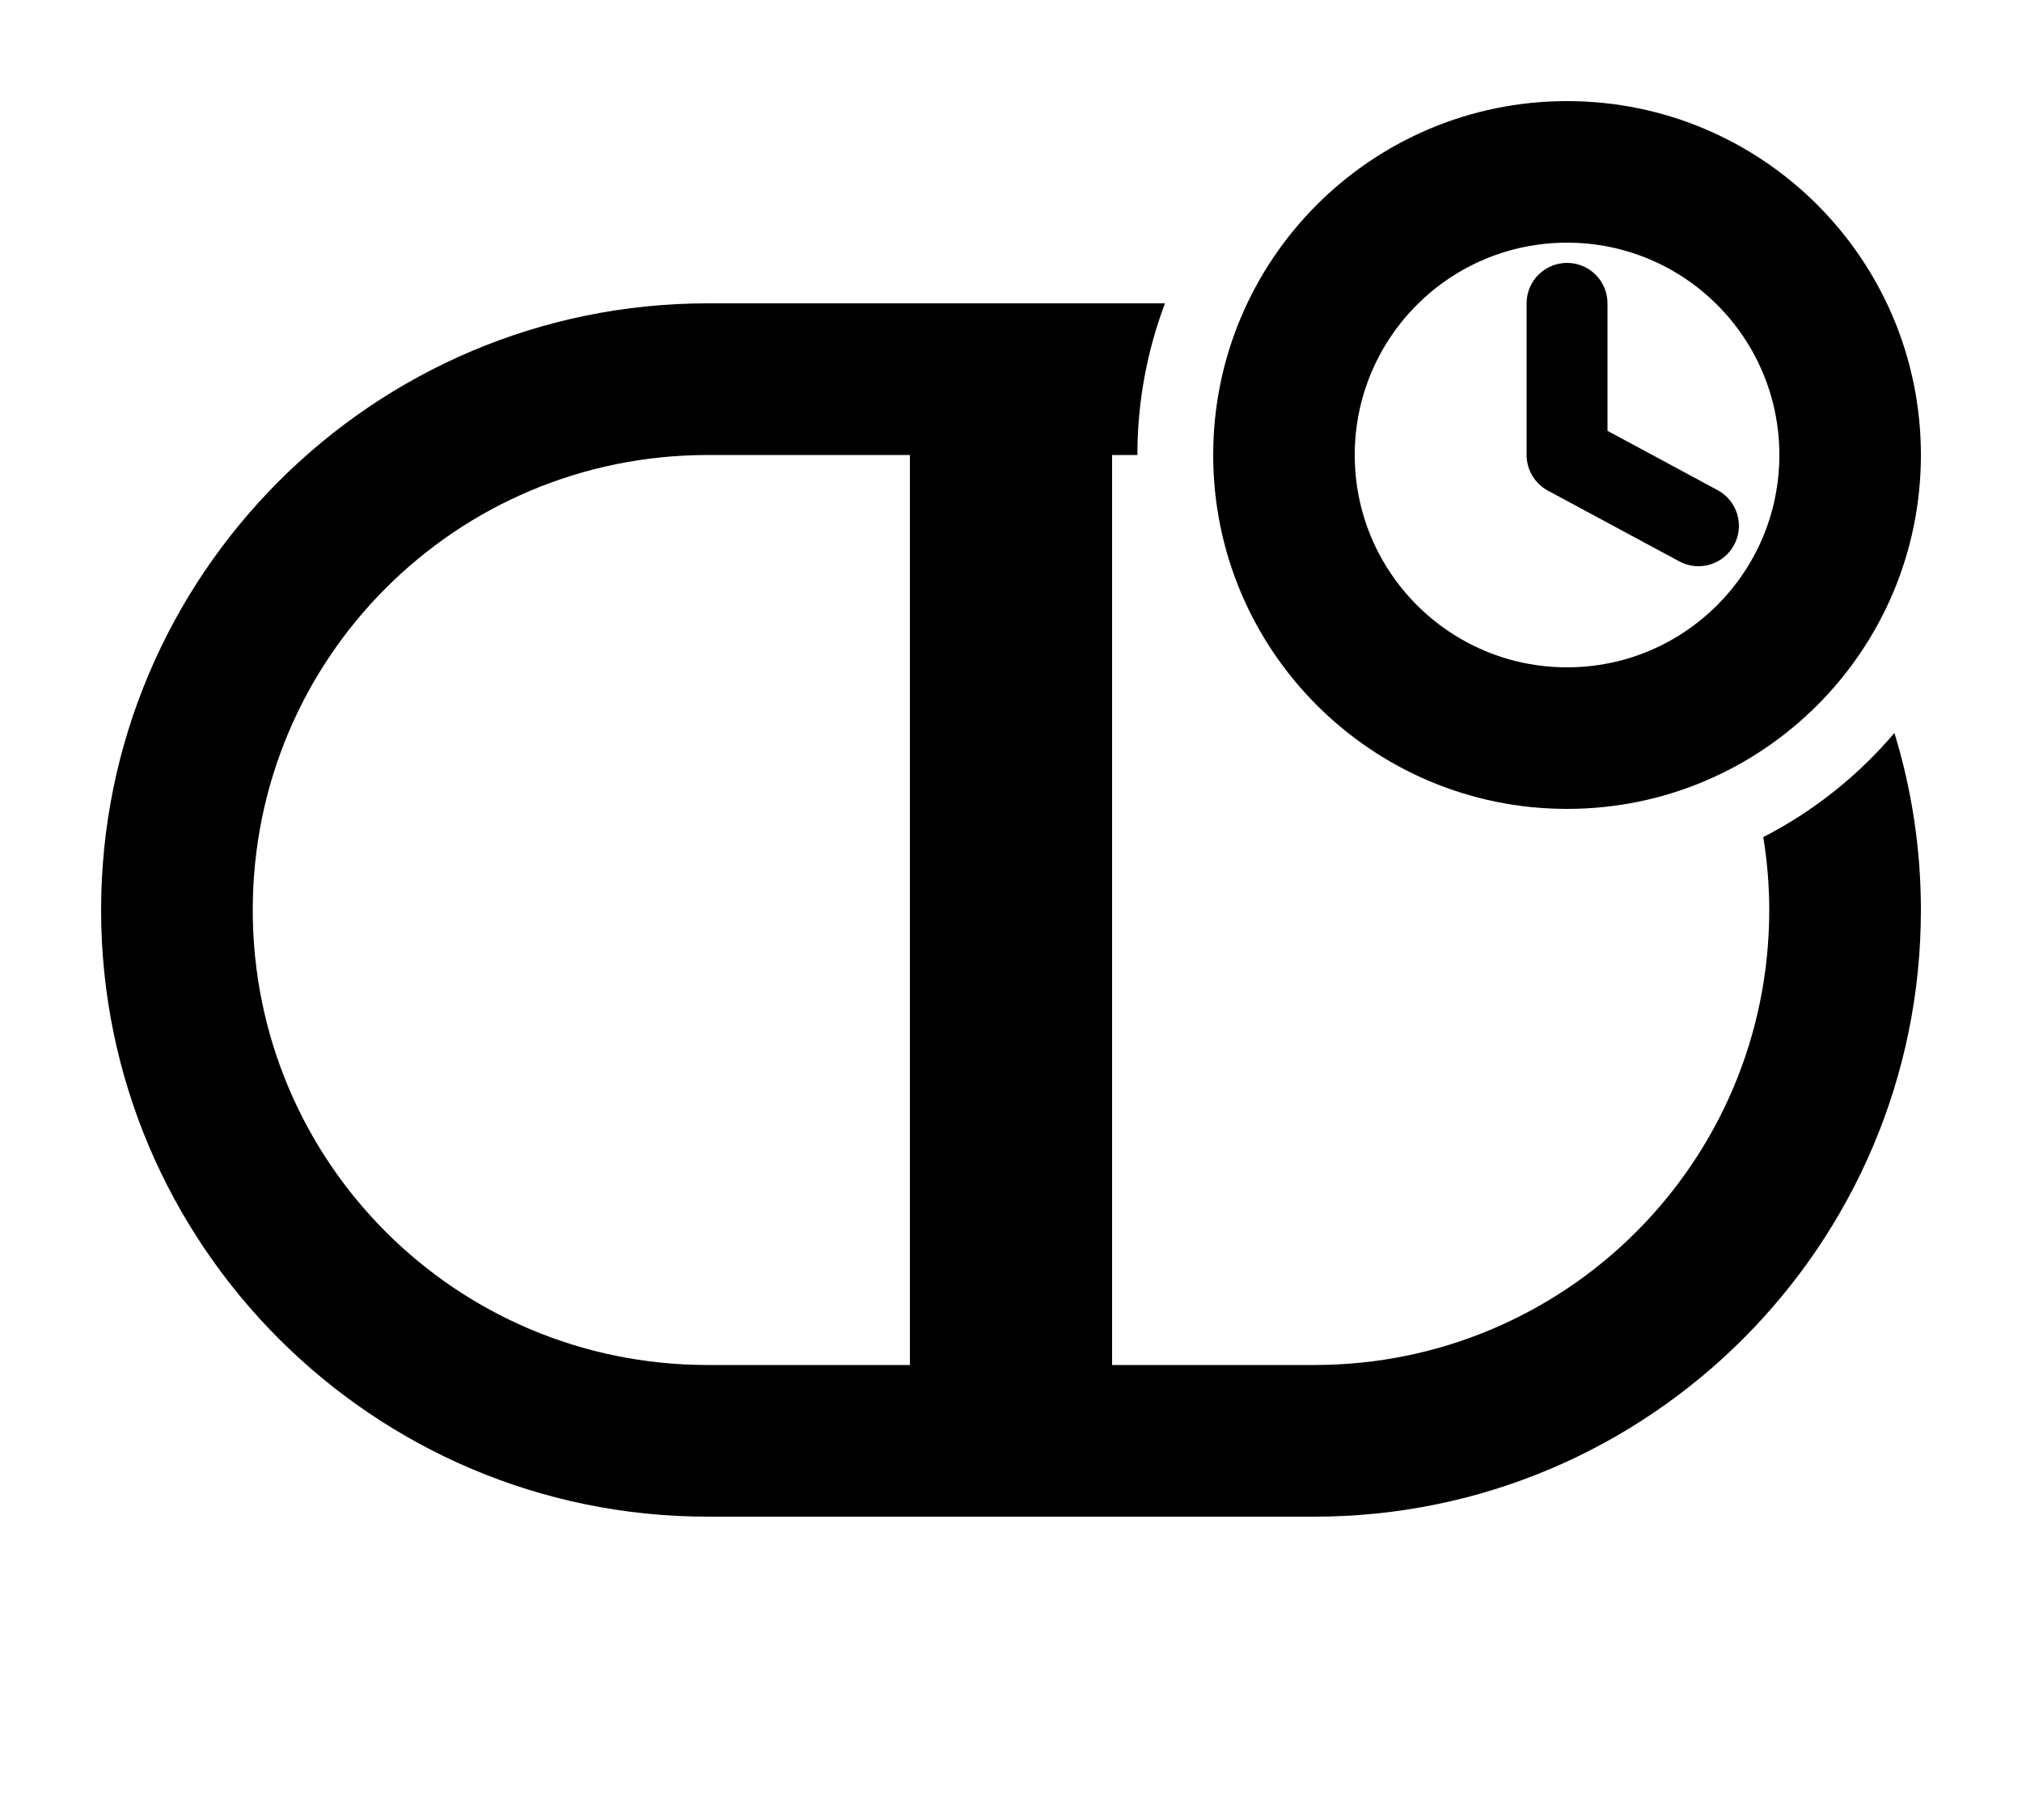
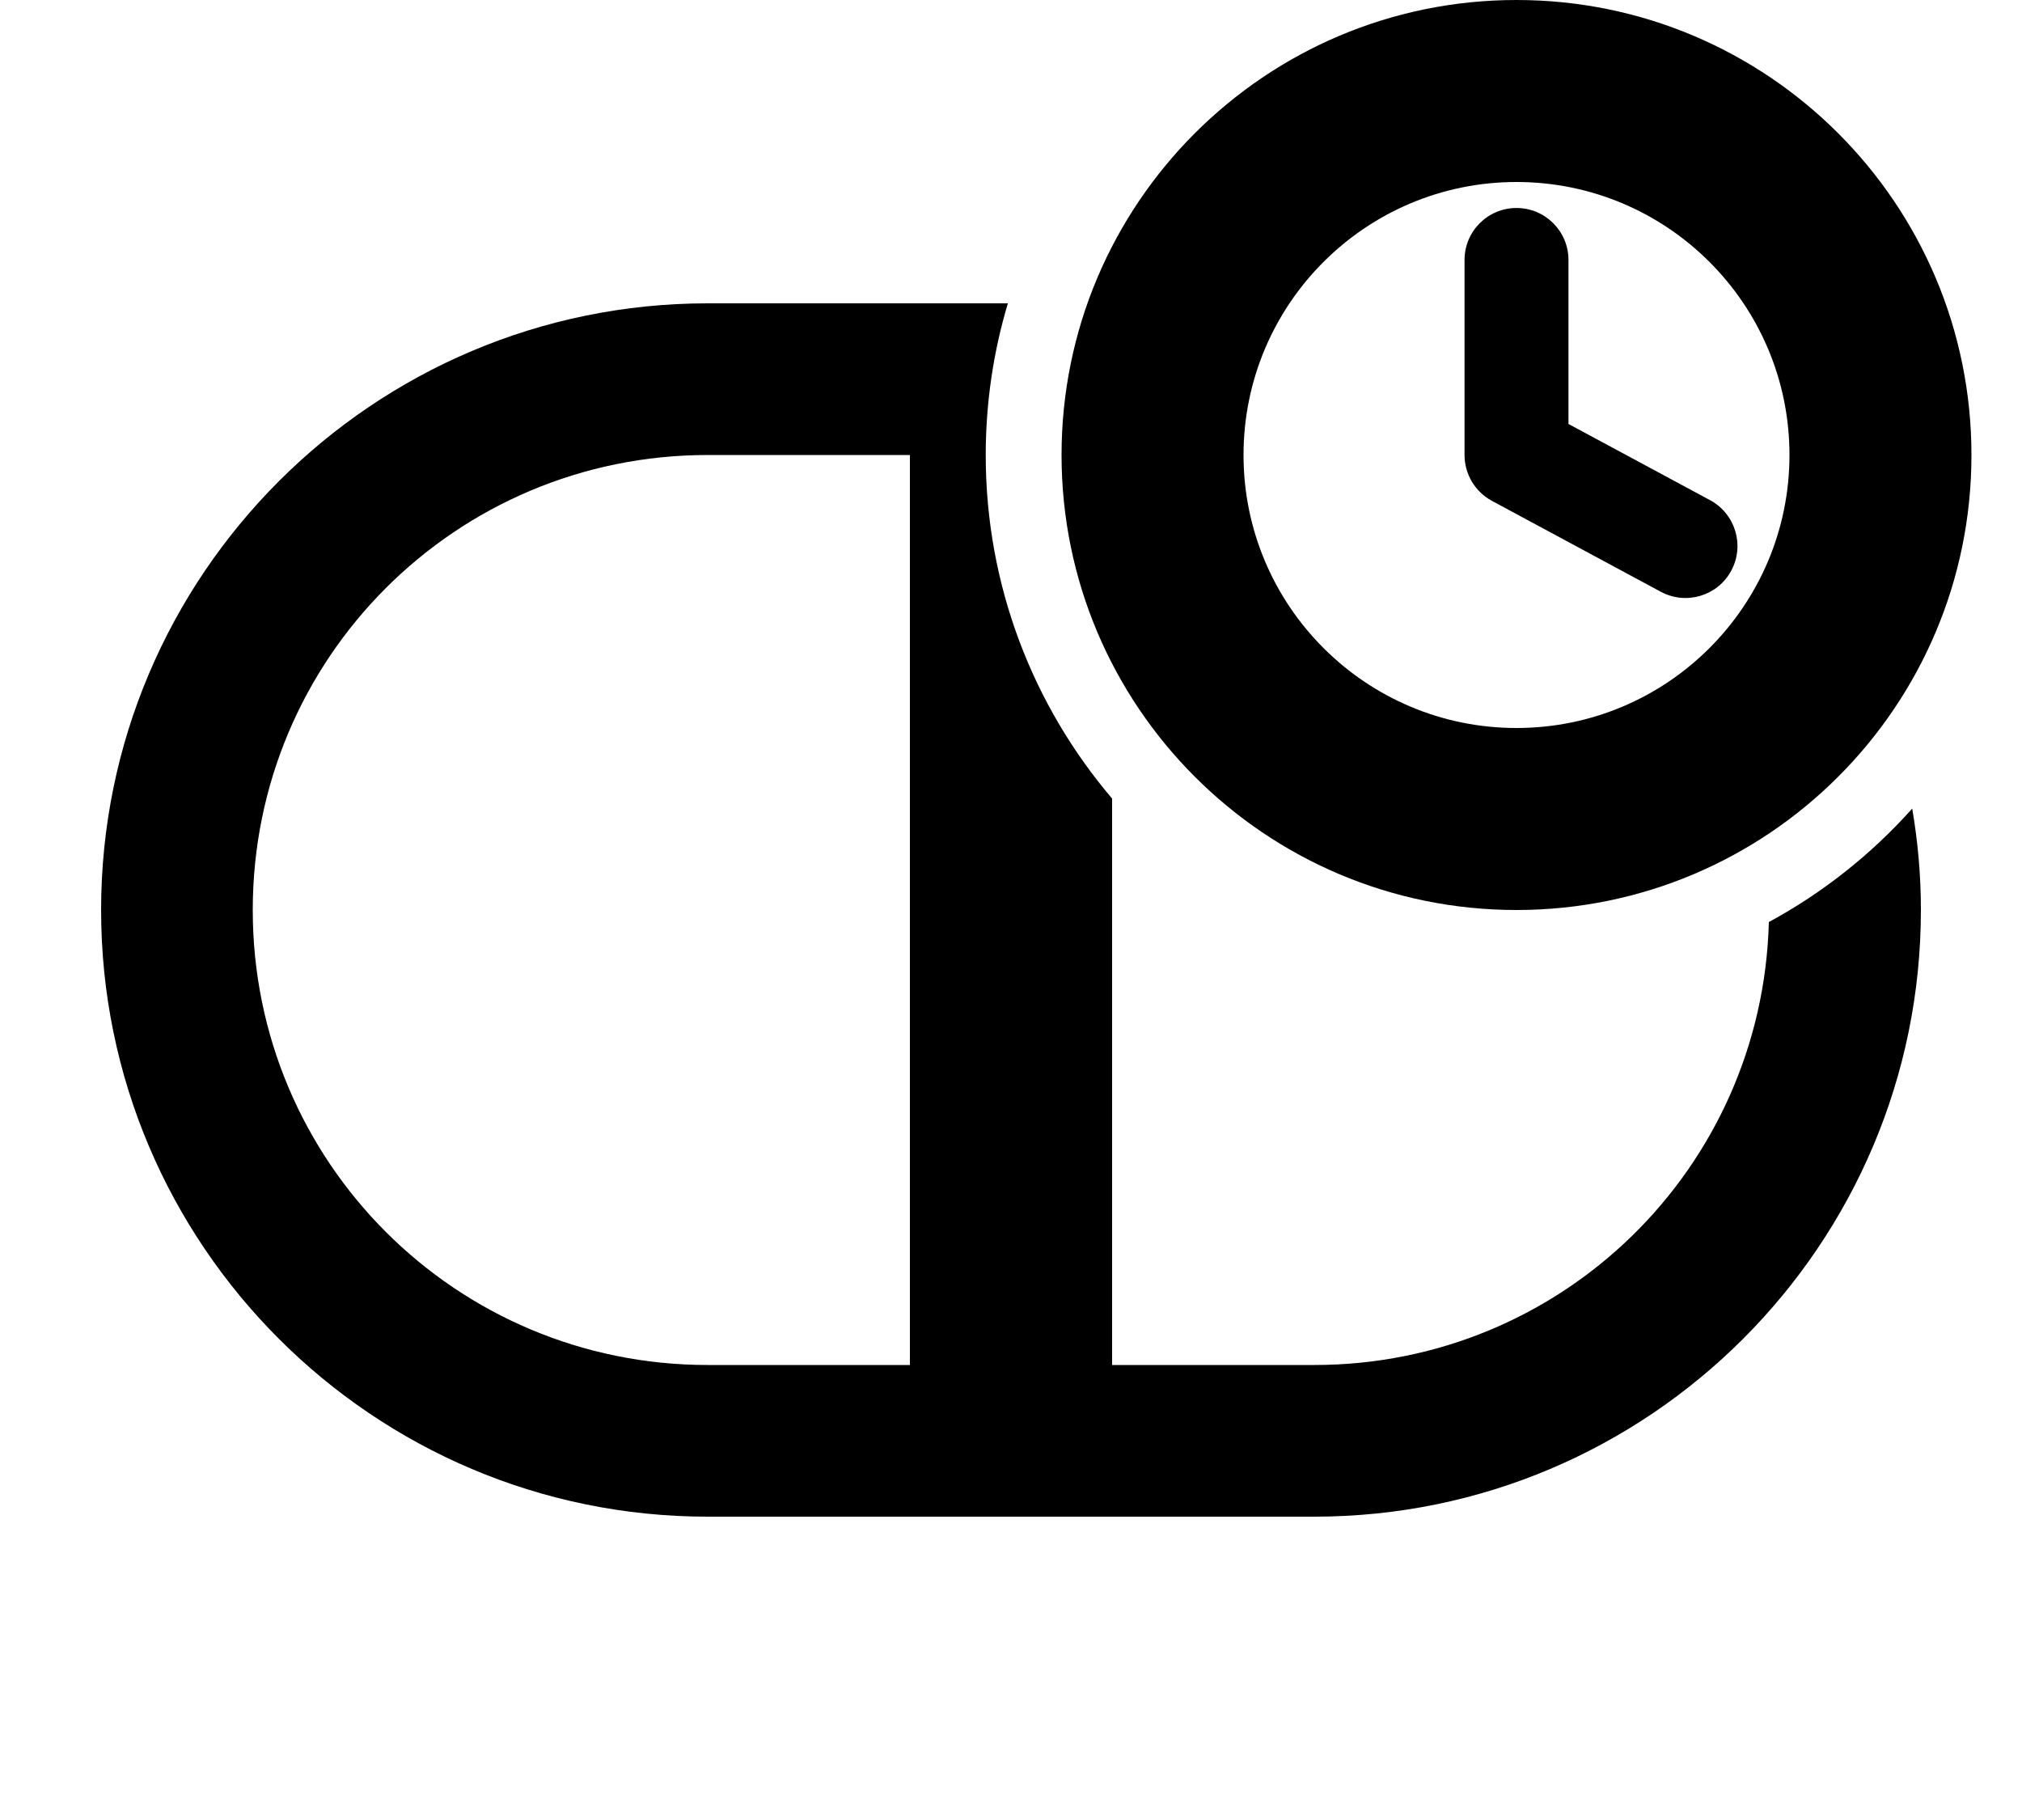
<svg xmlns="http://www.w3.org/2000/svg" width="20" height="18" viewBox="0 0 20 18" fill="none">
-   <path d="M11.523 3C11.347 3.467 11.25 3.972 11.25 4.5H11V13.5H13C15.49 13.5 17.5 11.49 17.5 9C17.5 8.755 17.479 8.514 17.441 8.279C17.939 8.023 18.379 7.672 18.738 7.249C18.908 7.803 19 8.391 19 9C19 12.31 16.31 15 13 15H7C3.69 15 1 12.31 1 9C1 5.69 3.69 3 7 3H11.523ZM7 4.5C4.51 4.5 2.5 6.51 2.5 9C2.5 11.49 4.51 13.5 7 13.5H9V4.5H7Z" fill-rule="evenodd" clip-rule="evenodd" fill="black" />
-   <path d="M19 4.5C19 6.433 17.433 8 15.5 8C13.567 8 12 6.433 12 4.5C12 2.567 13.567 1 15.5 1C17.433 1 19 2.567 19 4.5ZM13.4 4.5C13.4 5.66 14.34 6.6 15.5 6.6C16.66 6.6 17.6 5.66 17.6 4.5C17.6 3.34 16.66 2.4 15.5 2.4C14.34 2.4 13.4 3.34 13.4 4.5ZM15.9 3V4.261L16.99 4.848C17.184 4.953 17.257 5.195 17.152 5.39C17.047 5.584 16.805 5.657 16.61 5.552L15.31 4.852C15.181 4.782 15.1 4.647 15.1 4.5V3C15.1 2.779 15.279 2.6 15.5 2.6C15.721 2.6 15.9 2.779 15.9 3Z" fill-rule="evenodd" clip-rule="evenodd" fill="black" />
+   <path d="M9.969 3C9.827 3.475 9.75 3.979 9.75 4.5C9.75 5.797 10.221 6.982 11 7.898V13.5H13C15.45 13.5 17.433 11.554 17.496 9.119C18.032 8.829 18.511 8.448 18.914 7.997C18.97 8.323 19 8.658 19 9C19 12.31 16.31 15 13 15H7C3.69 15 1 12.31 1 9C1 5.69 3.69 3 7 3H9.969ZM7 4.5C4.51 4.5 2.5 6.51 2.5 9C2.5 11.49 4.51 13.5 7 13.5H9V4.5H7Z" fill-rule="evenodd" clip-rule="evenodd" fill="black" />
+   <path d="M19.5 4.5C19.5 6.985 17.485 9 15 9C12.515 9 10.5 6.985 10.5 4.5C10.5 2.015 12.515 0 15 0C17.485 0 19.5 2.015 19.5 4.5ZM12.3 4.5C12.3 5.991 13.509 7.2 15 7.2C16.491 7.2 17.7 5.991 17.7 4.5C17.7 3.009 16.491 1.8 15 1.8C13.509 1.8 12.3 3.009 12.3 4.5ZM15.514 2.571V4.193L16.915 4.947C17.165 5.082 17.259 5.394 17.124 5.644C16.99 5.894 16.678 5.987 16.428 5.853L14.756 4.953C14.59 4.863 14.486 4.689 14.486 4.5V2.571C14.486 2.287 14.716 2.057 15 2.057C15.284 2.057 15.514 2.287 15.514 2.571Z" fill-rule="evenodd" clip-rule="evenodd" fill="black" />
</svg>
